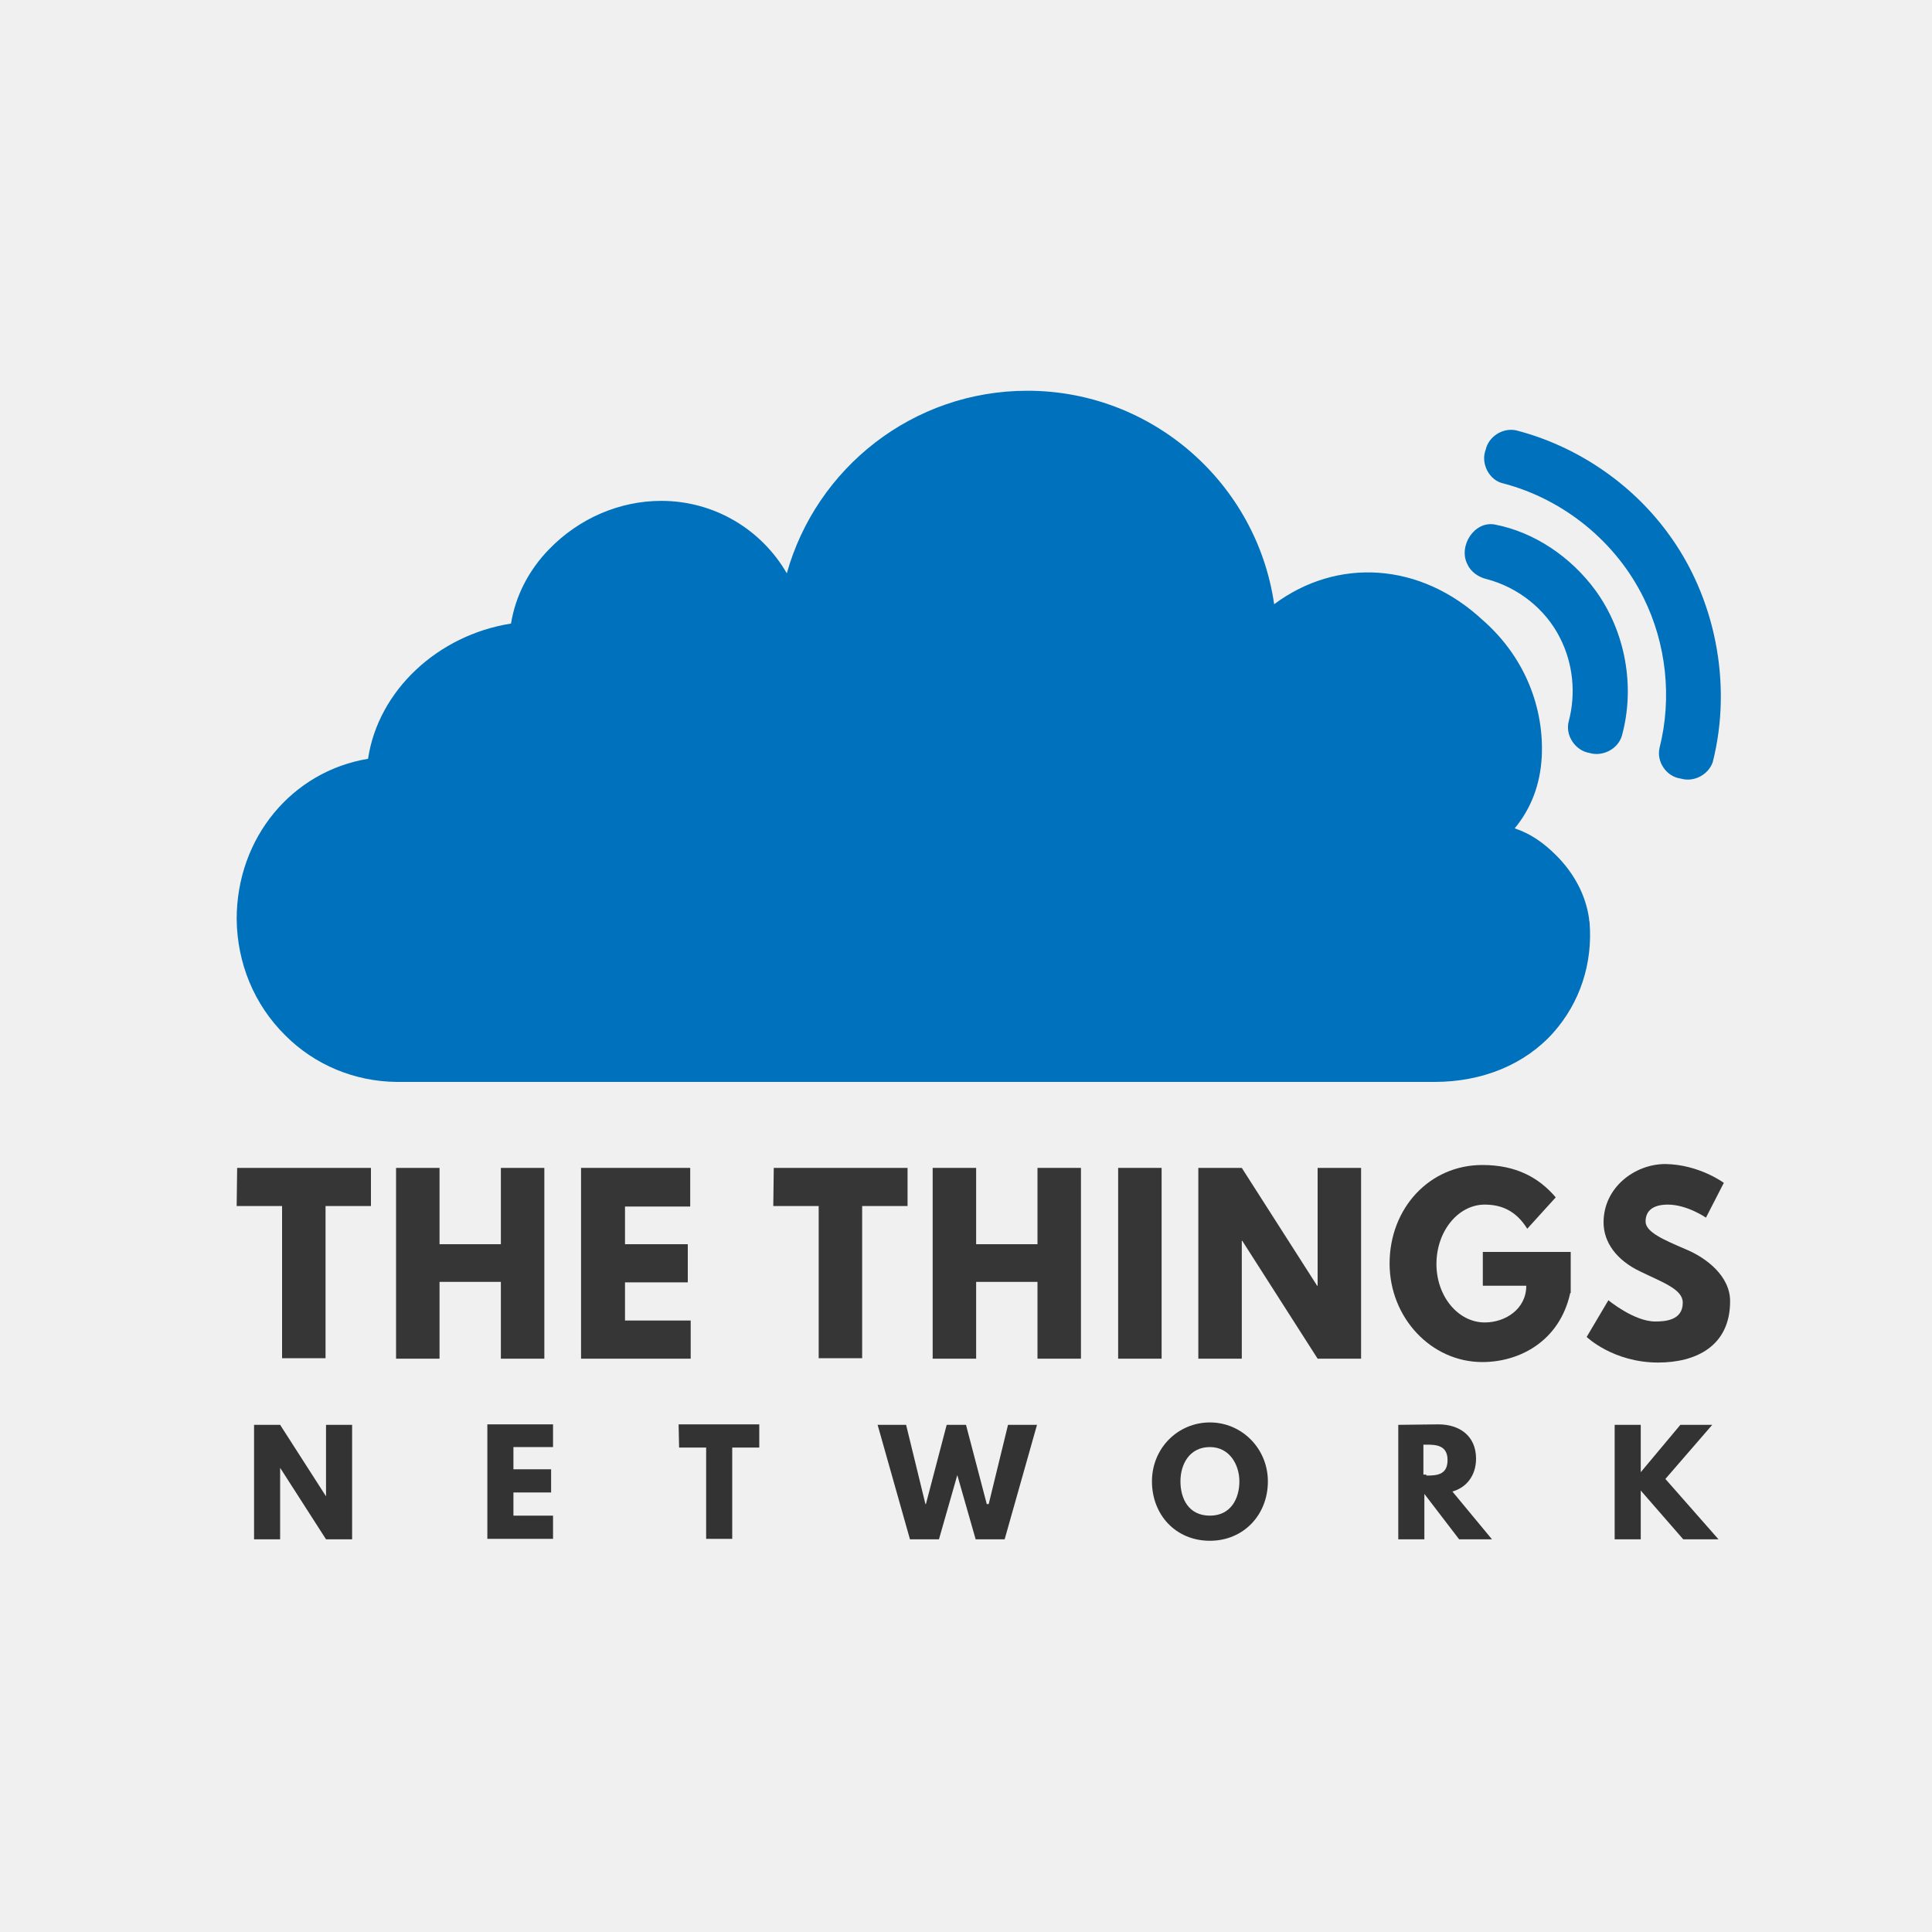
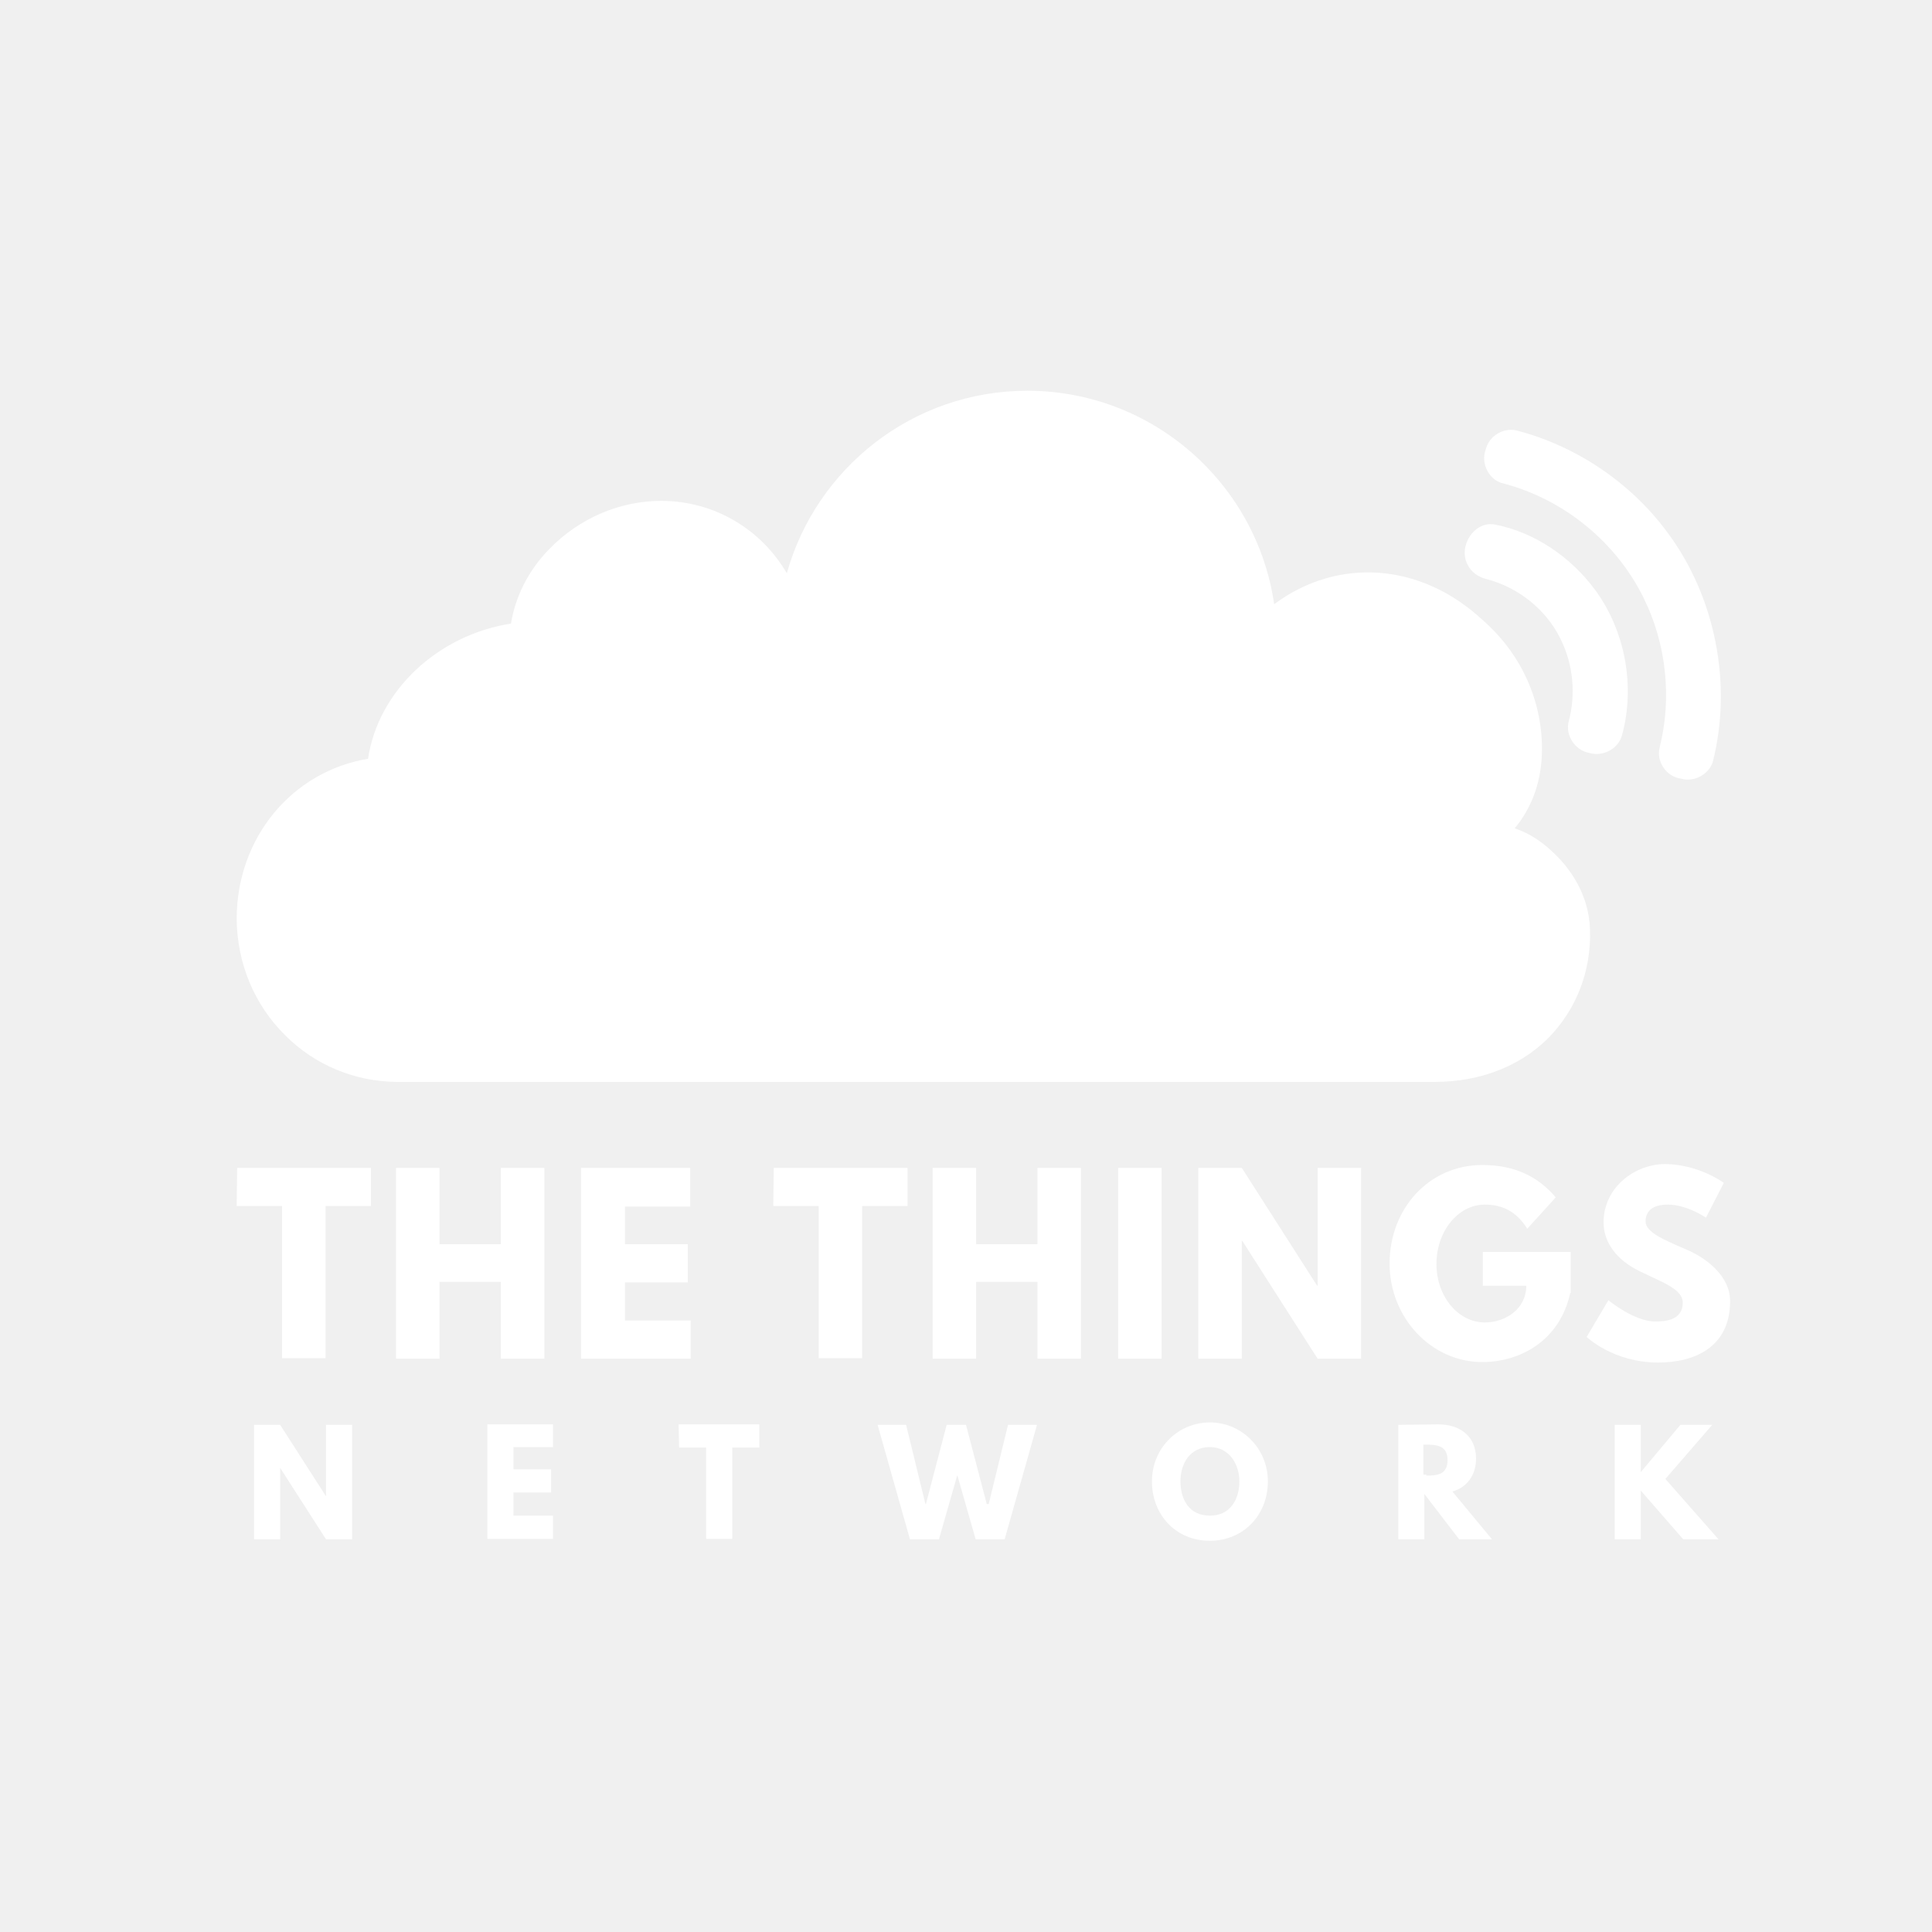
<svg xmlns="http://www.w3.org/2000/svg" version="1.1" id="Layer_1" x="0px" y="0px" viewBox="-1217 1217.7 400 400" width="130" height="130" style="enable-background:new -1217 1217.7 400 400;" xml:space="preserve">
  <style type="text/css">
- 	.st0{fill:#333333;}
- 	.st1{fill:#0071BC;}
- 	.st2{fill:#363636;}
+ 	.st0{fill:white}
+ 	.st1{fill:white}
+ 	.st2{fill:white}
</style>
  <g>
    <path class="st0" d="M-1159,1536.4h-5.4v-23.7h5.4l9.5,14.8l0,0v-14.8h5.4v23.7h-5.4l-9.5-14.8l0,0V1536.4z" />
    <path class="st0" d="M-1102.5,1517.3h-8.2v4.6h7.8v4.8h-7.8v4.8h8.2v4.8h-13.6v-23.7h13.6V1517.3z" />
    <path class="st0" d="M-1076.5,1512.6h16.7v4.8h-5.6v18.9h-5.4v-18.9h-5.6L-1076.5,1512.6L-1076.5,1512.6z" />
    <path class="st0" d="M-1018.8,1523.1l-3.8,13.3h-6l-6.7-23.7h5.9l4,16.4h0.1l4.3-16.4h4l4.3,16.4h0.4l4-16.4h6l-6.7,23.7h-6   L-1018.8,1523.1z" />
    <path class="st0" d="M-966.5,1512.2c6.6,0,12,5.4,12,12.2c0,7-5.1,12.3-12,12.3c-7.1,0-12-5.4-12-12.3S-973.1,1512.2-966.5,1512.2z    M-966.5,1531.5c4.3,0,6.1-3.5,6.1-7.1c0-3.4-2-7.1-6.1-7.1c-4.2,0-6.1,3.5-6.1,7.1S-970.9,1531.5-966.5,1531.5z" />
    <path class="st0" d="M-919.2,1512.6c4.4,0,7.8,2.4,7.8,7.1c0,3.5-2,6-4.9,6.8l8.2,9.9h-6.8l-7.2-9.4v9.4h-5.4v-23.7L-919.2,1512.6   L-919.2,1512.6z M-921.7,1523.2c2.1,0,4.4-0.1,4.4-3.2s-2.4-3.2-4.4-3.2h-0.6v6.2h0.6V1523.2z" />
    <path class="st0" d="M-868.5,1536.4l-8.8-10.1v10.1h-5.4v-23.7h5.4v9.8l8.2-9.8h6.6l-9.7,11.2l11,12.5H-868.5L-868.5,1536.4z" />
  </g>
  <path class="st1" d="M-887.9,1408.6c0.7,8.6-2,16.7-7.5,22.9c-5.9,6.6-14.7,10.2-24.6,10.2h-214.3l0,0c-0.1,0-0.2,0-0.3,0h-0.1h-0.2  l0,0c-8.7-0.1-16.9-3.5-23-9.6c-6.5-6.4-10-15-10.1-24.1l0,0c0-16.9,11.5-30.6,27.2-33.2c2.1-14.1,14.4-25.6,29.6-28  c0.9-5.6,3.6-11,7.9-15.4c6.2-6.4,14.6-10,23.2-10c11.1,0,20.8,6,26,15c6.1-21.8,26.1-37.8,49.8-37.8c25.9,0,47.5,19.2,51.1,44.2  c13-9.7,30.3-8.8,43.3,3.4l-1.4-1.2c10.4,8.4,14,19.8,13.5,29.4c-0.3,5.7-2.2,10.7-5.6,14.8c3.3,1.1,6,3,8.6,5.6  c3.6,3.6,6.1,8.1,6.8,13.1l0,0C-888,1408.1-888,1408.3-887.9,1408.6C-887.9,1408.3-887.9,1408.4-887.9,1408.6z M-871.8,1327.9  c-7.6-10.3-18.9-17.9-31.3-21.1c-2.8-0.6-5.7,1.3-6.3,4c-1.1,2.8,0.7,6.4,3.7,7c12.5,3.3,23.3,12.1,29,23.7c4.7,9.5,5.9,20.7,3.3,31  c-0.7,2.9,1.4,6,4.4,6.4c2.7,0.8,5.7-0.8,6.6-3.4C-858.3,1359.4-861.8,1341.3-871.8,1327.9z M-907.5,1326.3  c-4.3-0.8-7.6,4.5-5.7,8.2c0.7,1.6,2.3,2.7,4,3.1c6.5,1.7,12.2,6.2,15.2,12.2c2.7,5.3,3.3,11.5,1.8,17.2c-0.8,2.9,1.3,6.1,4.3,6.6  c2.7,0.8,5.9-0.8,6.7-3.6c2.8-10.2,0.7-21.6-5.5-30.1C-891.7,1333.1-899.2,1327.9-907.5,1326.3z" />
  <g>
    <path class="st2" d="M-1167.9,1459.5h27.7v7.9h-9.4v31.5h-9v-31.5h-9.4L-1167.9,1459.5L-1167.9,1459.5z" />
    <path class="st2" d="M-1126,1499h-9v-39.5h9v15.8h12.7v-15.8h9v39.5h-9v-15.9h-12.7C-1126,1483.1-1126,1499-1126,1499z" />
    <path class="st2" d="M-1074.1,1467.5h-13.5v7.8h13v7.9h-13v7.9h13.6v7.9h-22.7v-39.5h22.6V1467.5L-1074.1,1467.5z" />
    <path class="st2" d="M-1056.8,1459.5h27.7v7.9h-9.4v31.5h-9v-31.5h-9.4L-1056.8,1459.5L-1056.8,1459.5z" />
    <path class="st2" d="M-1014.9,1499h-9v-39.5h9v15.8h12.7v-15.8h9v39.5h-9v-15.9h-12.7V1499z" />
    <path class="st2" d="M-976.5,1499h-9v-39.5h9V1499z" />
    <path class="st2" d="M-959.9,1499h-9v-39.5h9l15.6,24.4h0.1v-24.4h9v39.5h-9l-15.6-24.4h-0.1V1499L-959.9,1499z" />
    <path class="st2" d="M-891.9,1485.4c-2.2,10-10.5,14.3-18.2,14.3c-10.6,0-19.2-9.2-19.2-20.4c0-11.4,8.2-20.4,19.2-20.4   c7,0,11.7,2.6,15.2,6.7l-5.9,6.5c-2.3-3.7-5.3-5-8.8-5c-5.5,0-10,5.5-10,12.3c0,6.7,4.5,12.1,10,12.1c4.3,0,8.6-2.8,8.6-7.6h-9v-7   h18.2v8.5H-891.9z" />
    <path class="st2" d="M-860.1,1462.6l-3.7,7.2c0,0-3.9-2.7-7.9-2.7c-3.1,0-4.6,1.3-4.6,3.5c0,2.2,3.8,3.8,8.2,5.7   c4.4,1.8,9.3,5.6,9.3,10.8c0,9.4-7.2,12.7-14.9,12.7c-9.3,0-14.8-5.3-14.8-5.3l4.5-7.6c0,0,5.3,4.4,9.7,4.4c2,0,5.7-0.2,5.7-3.9   c0-2.8-4.2-4.2-8.9-6.5c-4.8-2.3-7.5-6-7.5-10.1c0-7.3,6.5-12.1,12.8-12.1C-865.2,1458.8-860.1,1462.6-860.1,1462.6z" />
  </g>
</svg>
